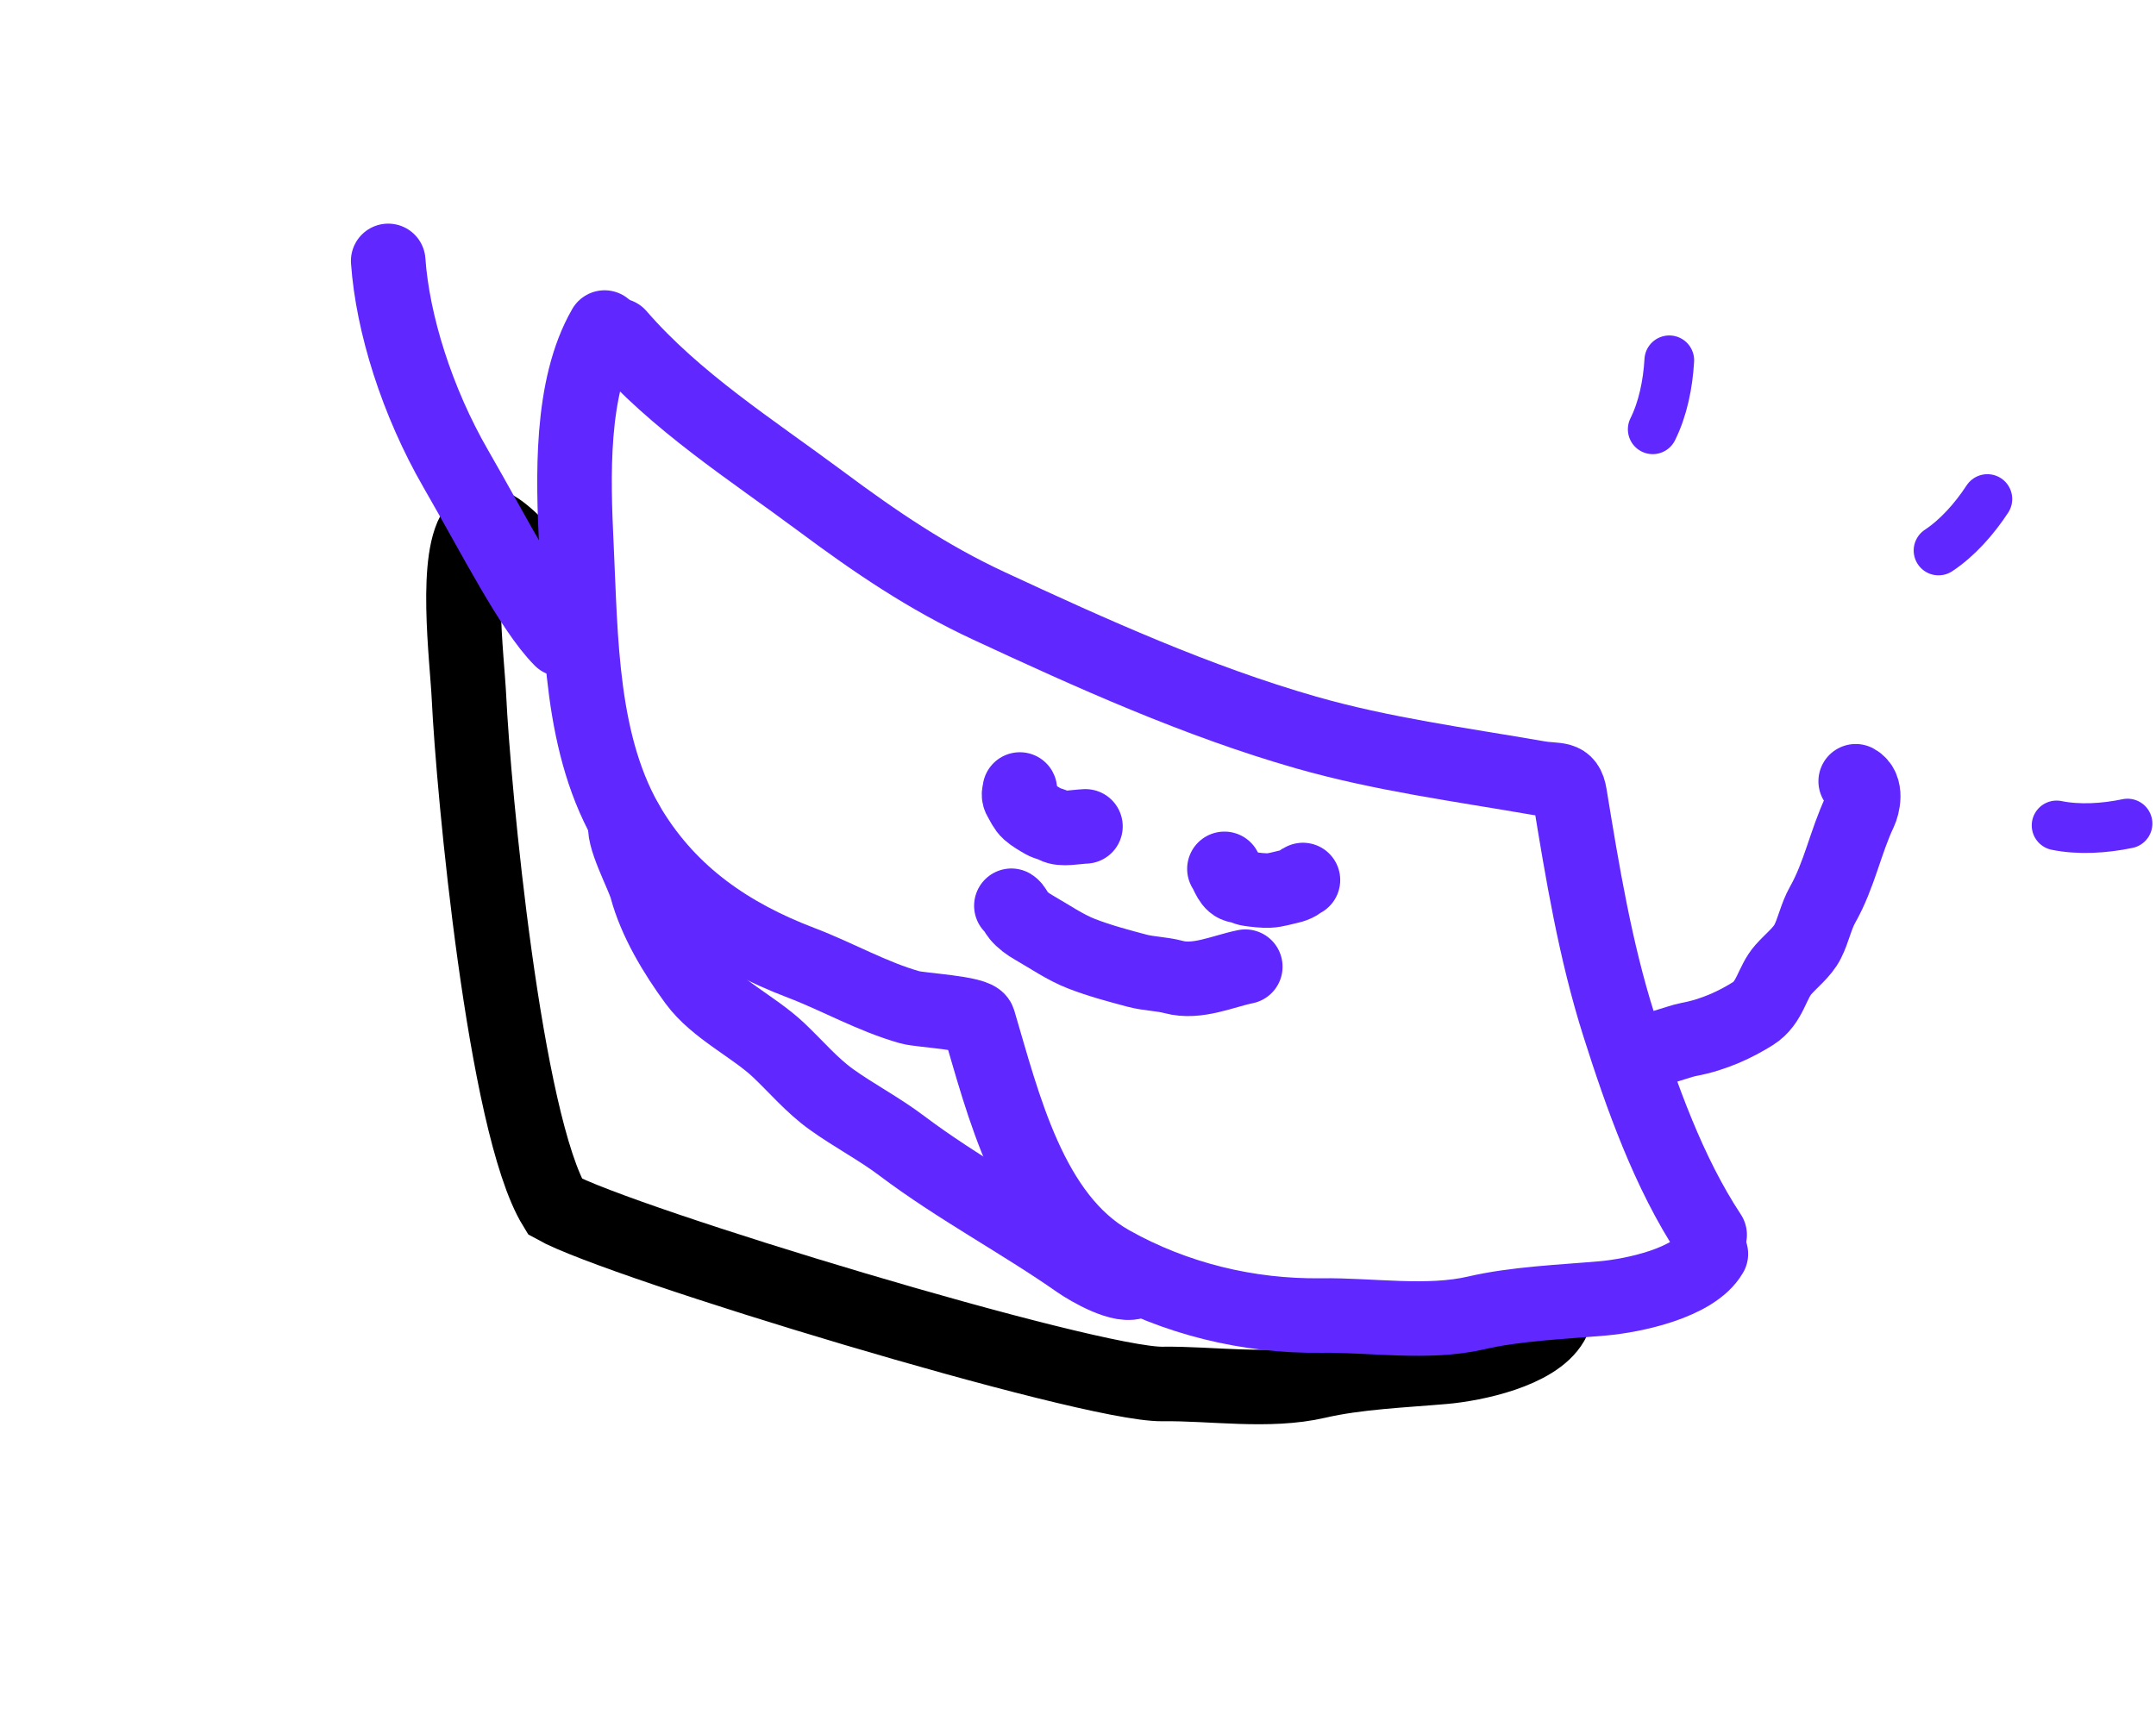
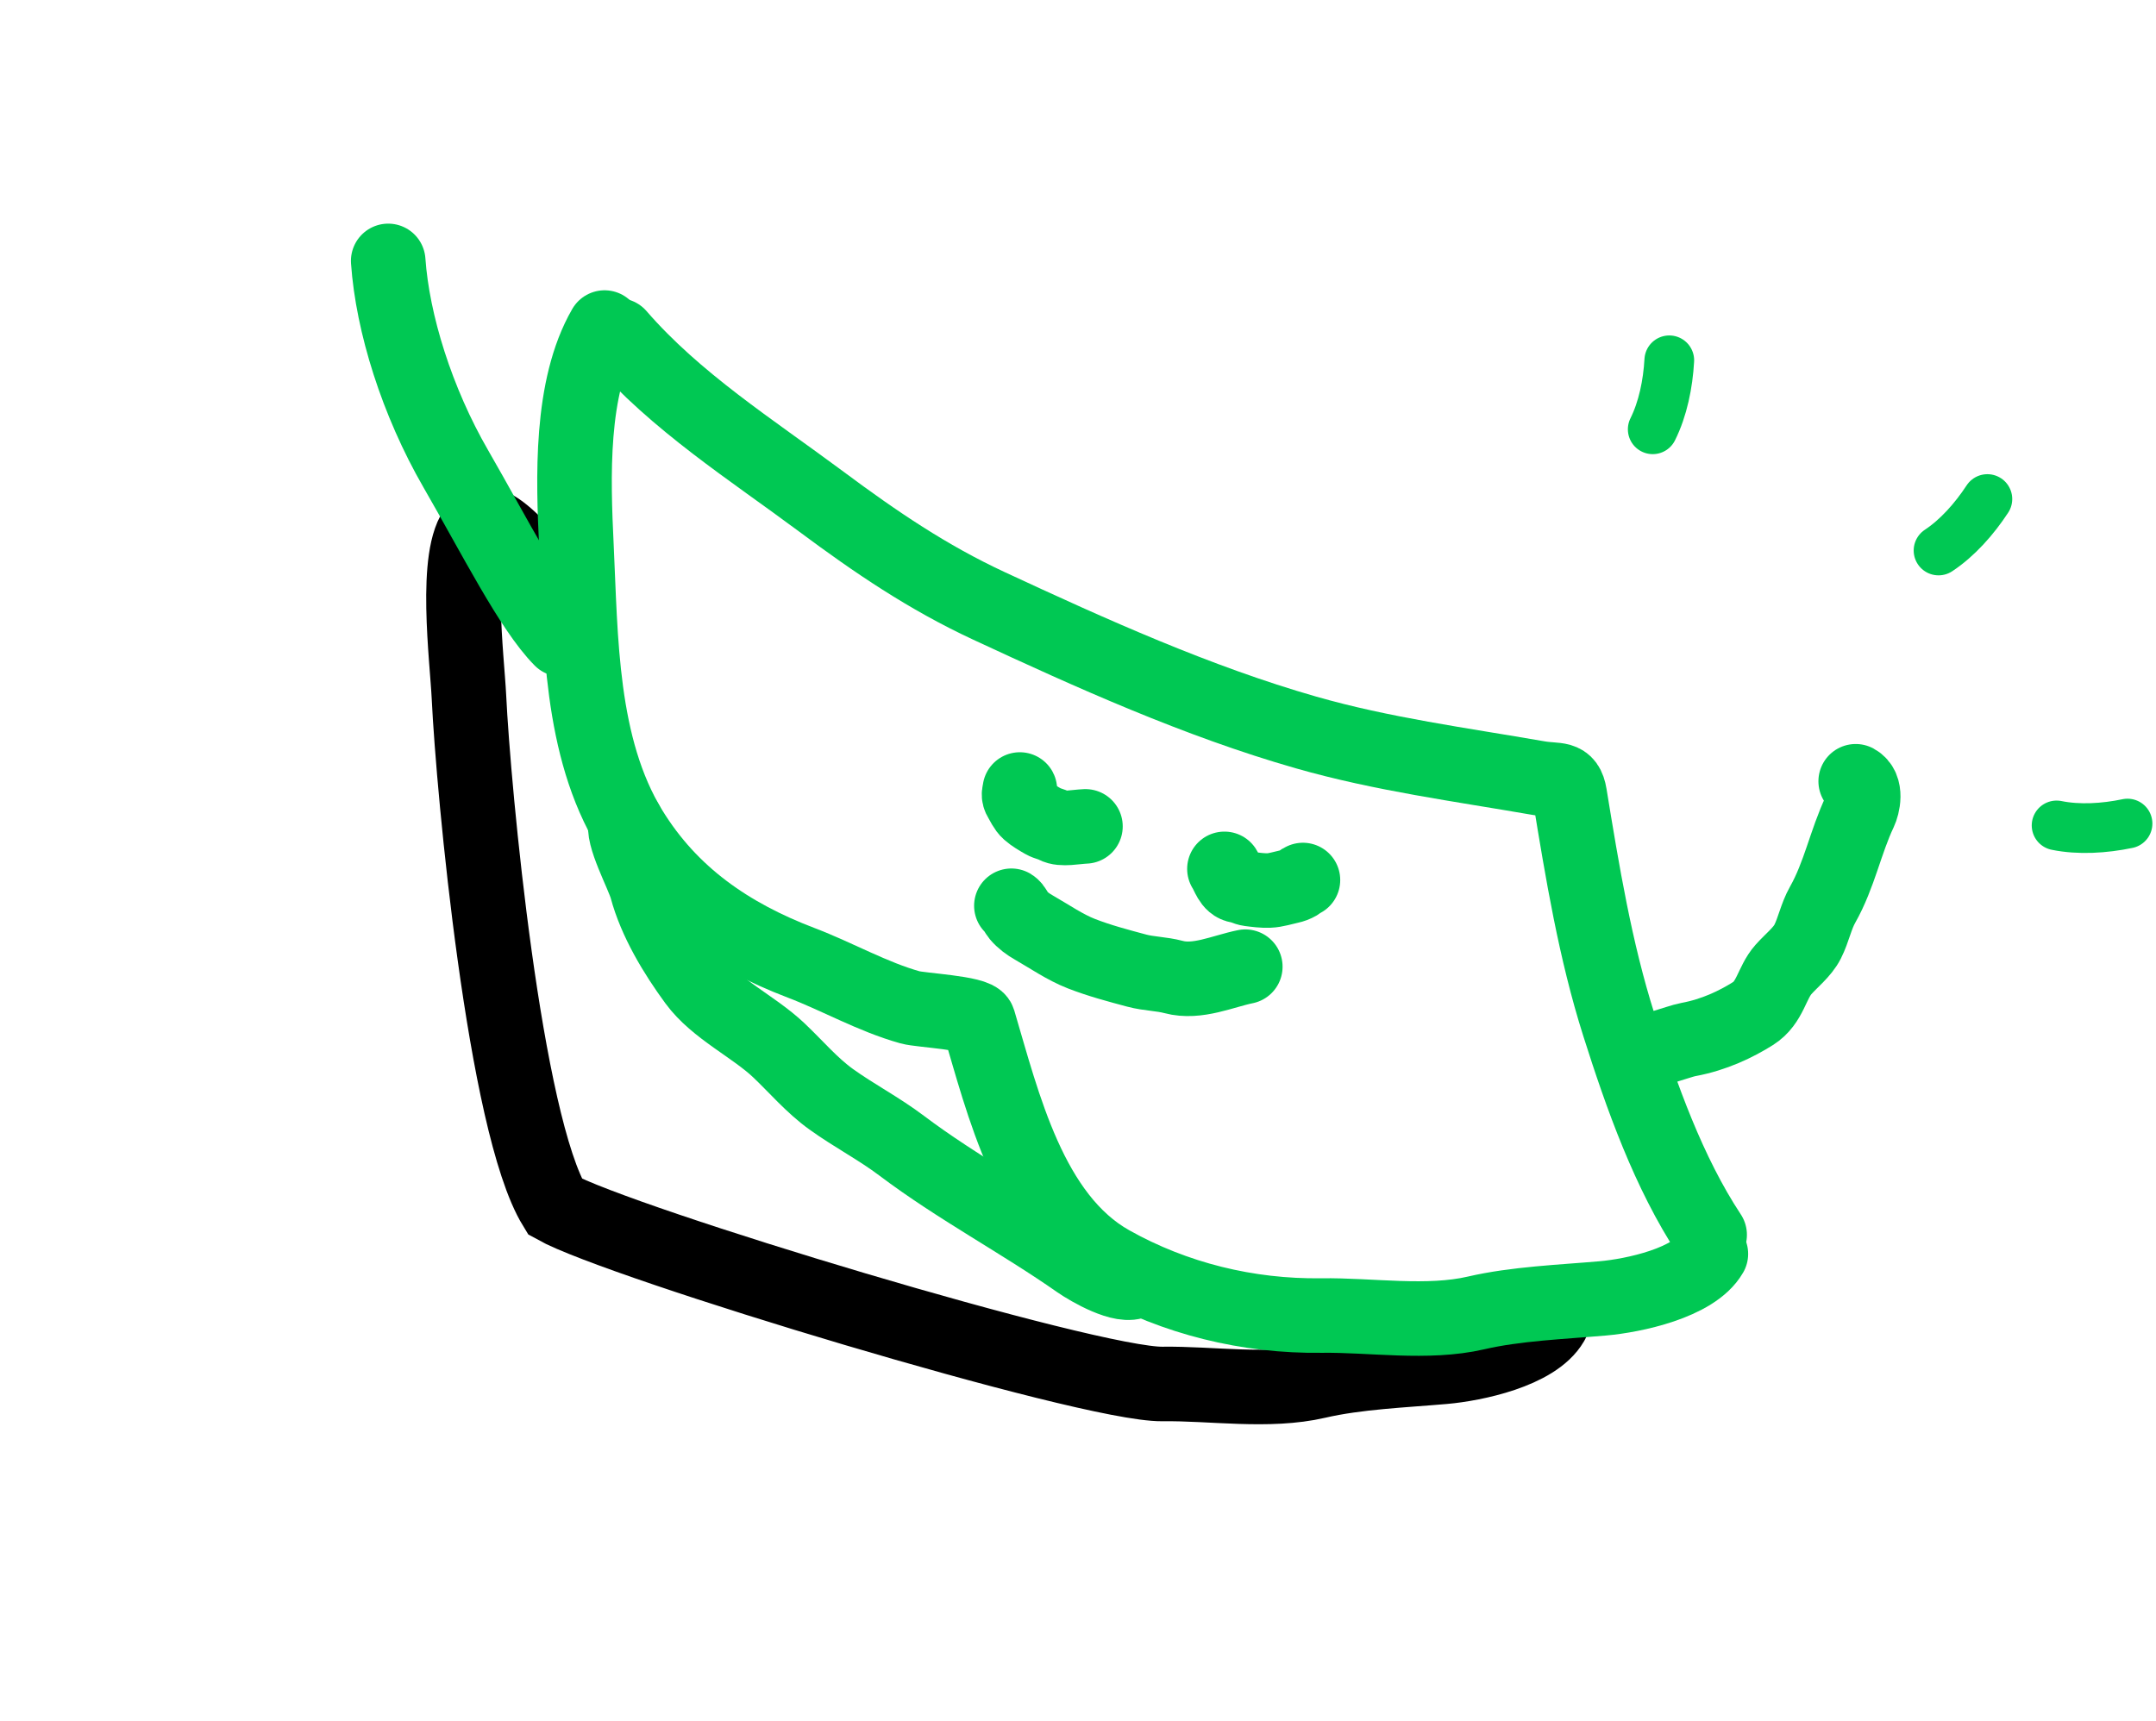
<svg xmlns="http://www.w3.org/2000/svg" width="347" height="277" viewBox="0 0 347 277" fill="none">
-   <path d="M268.666 58C268.454 61.81 267.63 65.847 266 69.107" stroke="#6028FF" stroke-width="8" stroke-linecap="round" />
-   <path d="M319.862 80.333C317.773 83.527 315.041 86.611 312 88.619" stroke="#6028FF" stroke-width="8" stroke-linecap="round" />
-   <path d="M342.418 132.575C338.683 133.356 334.57 133.605 331 132.875" stroke="#6028FF" stroke-width="8" stroke-linecap="round" />
-   <path d="M162.778 145.808C163.272 146.113 163.535 146.897 163.906 147.338C164.596 148.156 165.455 148.778 166.378 149.305C168.833 150.708 171.414 152.495 174.044 153.519C176.952 154.652 179.951 155.444 182.961 156.25C184.903 156.771 186.925 156.753 188.885 157.278C192.699 158.3 196.806 156.356 200.425 155.616" stroke="#6028FF" stroke-width="12" stroke-linecap="round" />
-   <path d="M164.139 127.095C164.215 127.24 164.034 127.553 164.016 127.743C163.983 128.094 164.082 128.381 164.239 128.635C164.657 129.312 164.984 130.143 165.602 130.686C166.284 131.287 167.122 131.764 167.958 132.247C168.498 132.558 169.258 132.67 169.803 132.985C170.863 133.596 173.086 133.098 174.699 133.029" stroke="#6028FF" stroke-width="12" stroke-linecap="round" />
-   <path d="M209.703 141.664C209.476 141.722 209.14 142.043 208.896 142.186C208.443 142.45 208.017 142.595 207.608 142.684C206.519 142.923 205.267 143.319 204.267 143.352C203.161 143.388 202.151 143.25 201.133 143.117C200.476 143.031 199.986 142.681 199.323 142.594C198.033 142.426 197.699 140.826 197.068 139.869" stroke="#6028FF" stroke-width="12" stroke-linecap="round" />
+   <path d="M268.666 58C268.454 61.81 267.63 65.847 266 69.107" stroke="#00C853" stroke-width="8" stroke-linecap="round" />
+   <path d="M319.862 80.333C317.773 83.527 315.041 86.611 312 88.619" stroke="#00C853" stroke-width="8" stroke-linecap="round" />
+   <path d="M342.418 132.575C338.683 133.356 334.57 133.605 331 132.875" stroke="#00C853" stroke-width="8" stroke-linecap="round" />
+   <path d="M162.778 145.808C163.272 146.113 163.535 146.897 163.906 147.338C164.596 148.156 165.455 148.778 166.378 149.305C168.833 150.708 171.414 152.495 174.044 153.519C176.952 154.652 179.951 155.444 182.961 156.25C184.903 156.771 186.925 156.753 188.885 157.278C192.699 158.3 196.806 156.356 200.425 155.616" stroke="#00C853" stroke-width="12" stroke-linecap="round" />
+   <path d="M164.139 127.095C164.215 127.24 164.034 127.553 164.016 127.743C163.983 128.094 164.082 128.381 164.239 128.635C164.657 129.312 164.984 130.143 165.602 130.686C166.284 131.287 167.122 131.764 167.958 132.247C168.498 132.558 169.258 132.67 169.803 132.985C170.863 133.596 173.086 133.098 174.699 133.029" stroke="#00C853" stroke-width="12" stroke-linecap="round" />
+   <path d="M209.703 141.664C209.476 141.722 209.14 142.043 208.896 142.186C208.443 142.45 208.017 142.595 207.608 142.684C206.519 142.923 205.267 143.319 204.267 143.352C203.161 143.388 202.151 143.25 201.133 143.117C200.476 143.031 199.986 142.681 199.323 142.594C198.033 142.426 197.699 140.826 197.068 139.869" stroke="#00C853" stroke-width="12" stroke-linecap="round" />
  <path d="M92.519 97.886C89.326 95.886 79.792 81.588 76.852 84.862C72.999 89.152 75.182 106.046 75.478 112.242C76.188 127.105 81.19 180.98 89.326 194.255C99.603 200.025 175.258 222.954 187.099 222.792C195.04 222.683 204.166 224.188 211.981 222.373C218.385 220.887 225.765 220.608 232.39 220.029C237.274 219.603 247.065 217.563 249.774 212.872" stroke="black" stroke-width="12" stroke-linecap="round" />
-   <path d="M263.519 169.143C265.568 169.564 269.993 167.665 271.731 167.344C275.896 166.576 279.443 164.861 282.153 163.151C284.937 161.394 285.142 158.204 287.038 156.07C288.35 154.593 290.087 153.255 290.924 151.601C291.905 149.664 292.262 147.55 293.344 145.637C296.054 140.846 297.026 135.519 299.346 130.625C299.777 129.715 300.556 126.789 298.668 125.768" stroke="#6028FF" stroke-width="12" stroke-linecap="round" />
-   <path d="M62.48 42C63.186 52.074 67.102 64.63 73.362 75.473C79.622 86.315 85.528 98.085 90.315 102.911" stroke="#6028FF" stroke-width="12" stroke-linecap="round" />
-   <path d="M99.523 54.01C108.766 64.679 120.947 72.386 132.207 80.766C140.937 87.262 149.318 92.957 159.16 97.532C175.587 105.168 192.737 112.915 210.201 117.911C222.496 121.428 235.04 123.073 247.578 125.253C250.701 125.796 252.153 124.967 252.642 127.958C254.668 140.347 256.745 152.995 260.553 164.996C264.19 176.46 268.547 188.767 275.16 198.782" stroke="#6028FF" stroke-width="12" stroke-linecap="round" />
-   <path d="M97.305 52.73C91.729 62.389 92.251 76.971 92.773 87.895C93.483 102.759 93.326 120.268 101.463 133.543C107.924 144.085 117.382 150.586 128.942 154.993C134.828 157.237 140.428 160.471 146.485 162.165C148.173 162.637 157.098 163.048 157.486 164.355C161.439 177.656 165.717 195.928 178.817 203.282C189.094 209.052 200.843 211.936 212.683 211.774C220.625 211.665 229.751 213.169 237.566 211.355C243.969 209.869 251.35 209.59 257.975 209.011C262.858 208.584 272.65 206.545 275.358 201.853" stroke="#6028FF" stroke-width="12" stroke-linecap="round" />
-   <path d="M100.755 132.37C99.931 134.324 103.488 140.78 104.076 142.977C105.487 148.242 108.704 153.569 111.923 157.959C115.23 162.469 121.293 165.239 125.329 169.057C128.122 171.7 130.644 174.705 133.78 176.959C137.45 179.597 141.466 181.679 145.091 184.413C154.168 191.257 164.285 196.587 173.564 203.077C175.289 204.283 180.844 207.485 182.808 206.189" stroke="#6028FF" stroke-width="12" stroke-linecap="round" />
+   <path d="M263.519 169.143C265.568 169.564 269.993 167.665 271.731 167.344C275.896 166.576 279.443 164.861 282.153 163.151C284.937 161.394 285.142 158.204 287.038 156.07C288.35 154.593 290.087 153.255 290.924 151.601C291.905 149.664 292.262 147.55 293.344 145.637C296.054 140.846 297.026 135.519 299.346 130.625C299.777 129.715 300.556 126.789 298.668 125.768" stroke="#00C853" stroke-width="12" stroke-linecap="round" />
+   <path d="M62.48 42C63.186 52.074 67.102 64.63 73.362 75.473C79.622 86.315 85.528 98.085 90.315 102.911" stroke="#00C853" stroke-width="12" stroke-linecap="round" />
+   <path d="M99.523 54.01C108.766 64.679 120.947 72.386 132.207 80.766C140.937 87.262 149.318 92.957 159.16 97.532C175.587 105.168 192.737 112.915 210.201 117.911C222.496 121.428 235.04 123.073 247.578 125.253C250.701 125.796 252.153 124.967 252.642 127.958C254.668 140.347 256.745 152.995 260.553 164.996C264.19 176.46 268.547 188.767 275.16 198.782" stroke="#00C853" stroke-width="12" stroke-linecap="round" />
+   <path d="M97.305 52.73C91.729 62.389 92.251 76.971 92.773 87.895C93.483 102.759 93.326 120.268 101.463 133.543C107.924 144.085 117.382 150.586 128.942 154.993C134.828 157.237 140.428 160.471 146.485 162.165C148.173 162.637 157.098 163.048 157.486 164.355C161.439 177.656 165.717 195.928 178.817 203.282C189.094 209.052 200.843 211.936 212.683 211.774C220.625 211.665 229.751 213.169 237.566 211.355C243.969 209.869 251.35 209.59 257.975 209.011C262.858 208.584 272.65 206.545 275.358 201.853" stroke="#00C853" stroke-width="12" stroke-linecap="round" />
+   <path d="M100.755 132.37C99.931 134.324 103.488 140.78 104.076 142.977C105.487 148.242 108.704 153.569 111.923 157.959C115.23 162.469 121.293 165.239 125.329 169.057C128.122 171.7 130.644 174.705 133.78 176.959C137.45 179.597 141.466 181.679 145.091 184.413C154.168 191.257 164.285 196.587 173.564 203.077C175.289 204.283 180.844 207.485 182.808 206.189" stroke="#00C853" stroke-width="12" stroke-linecap="round" />
</svg>
